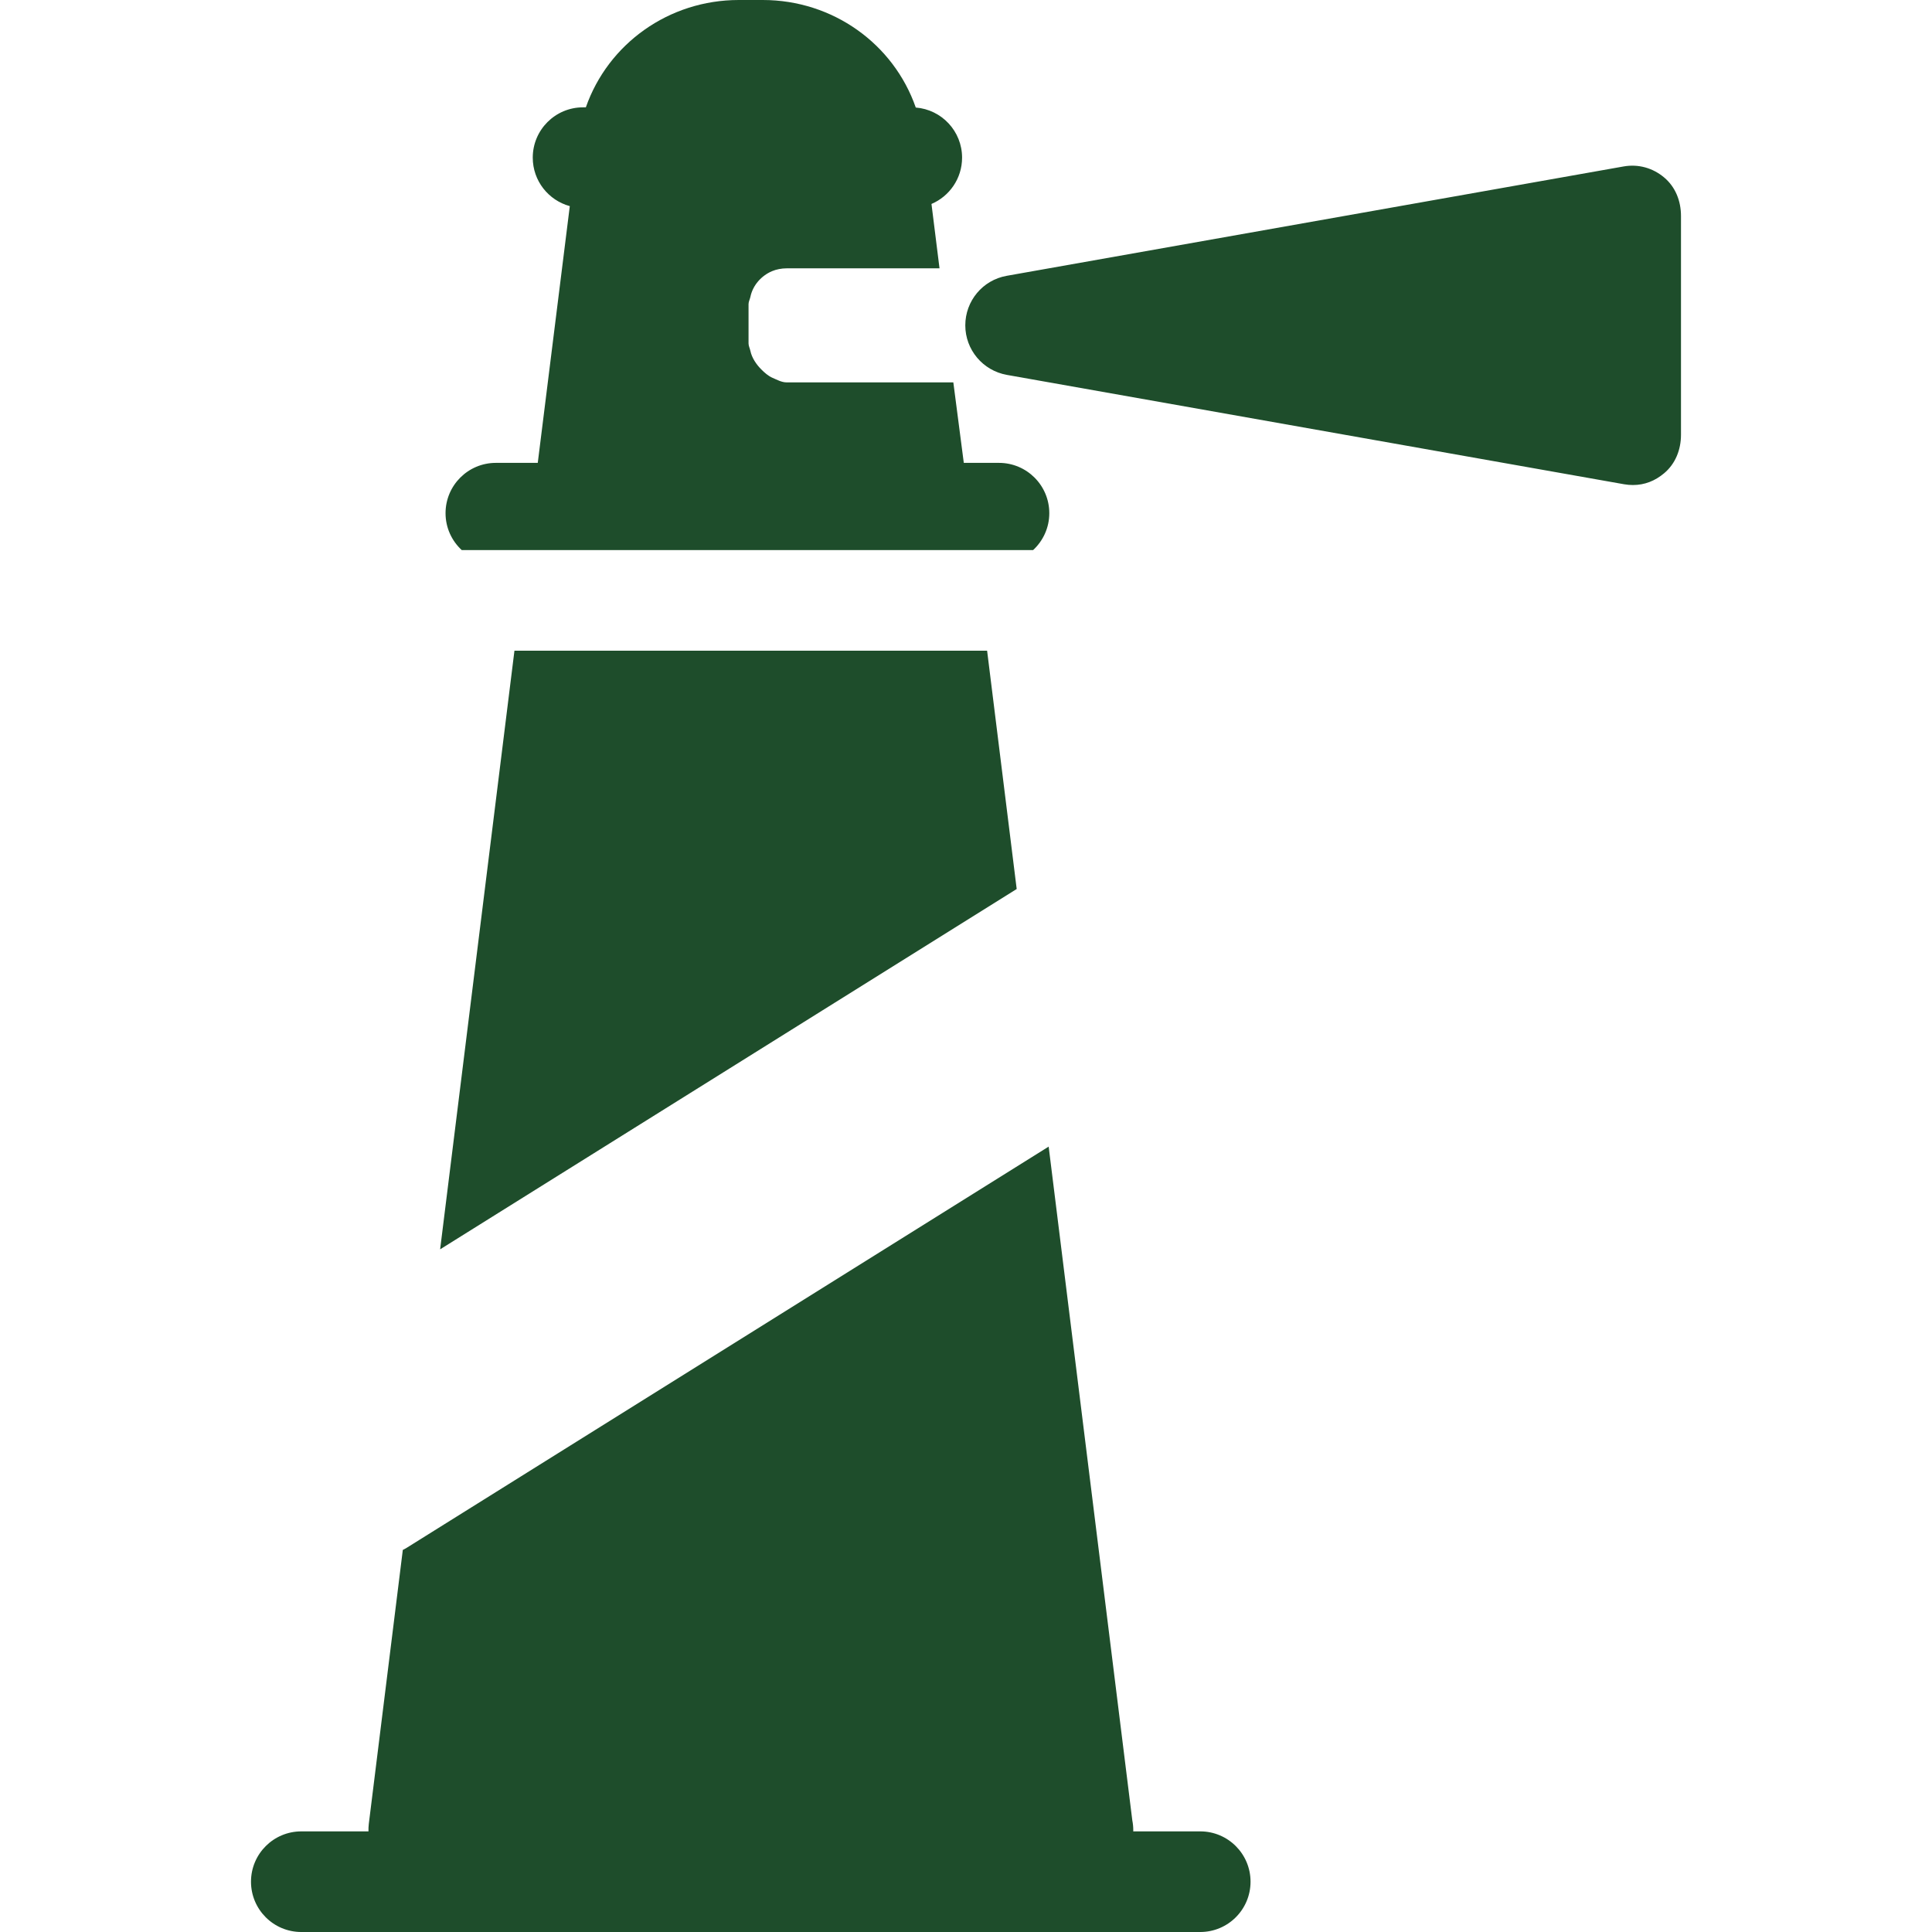
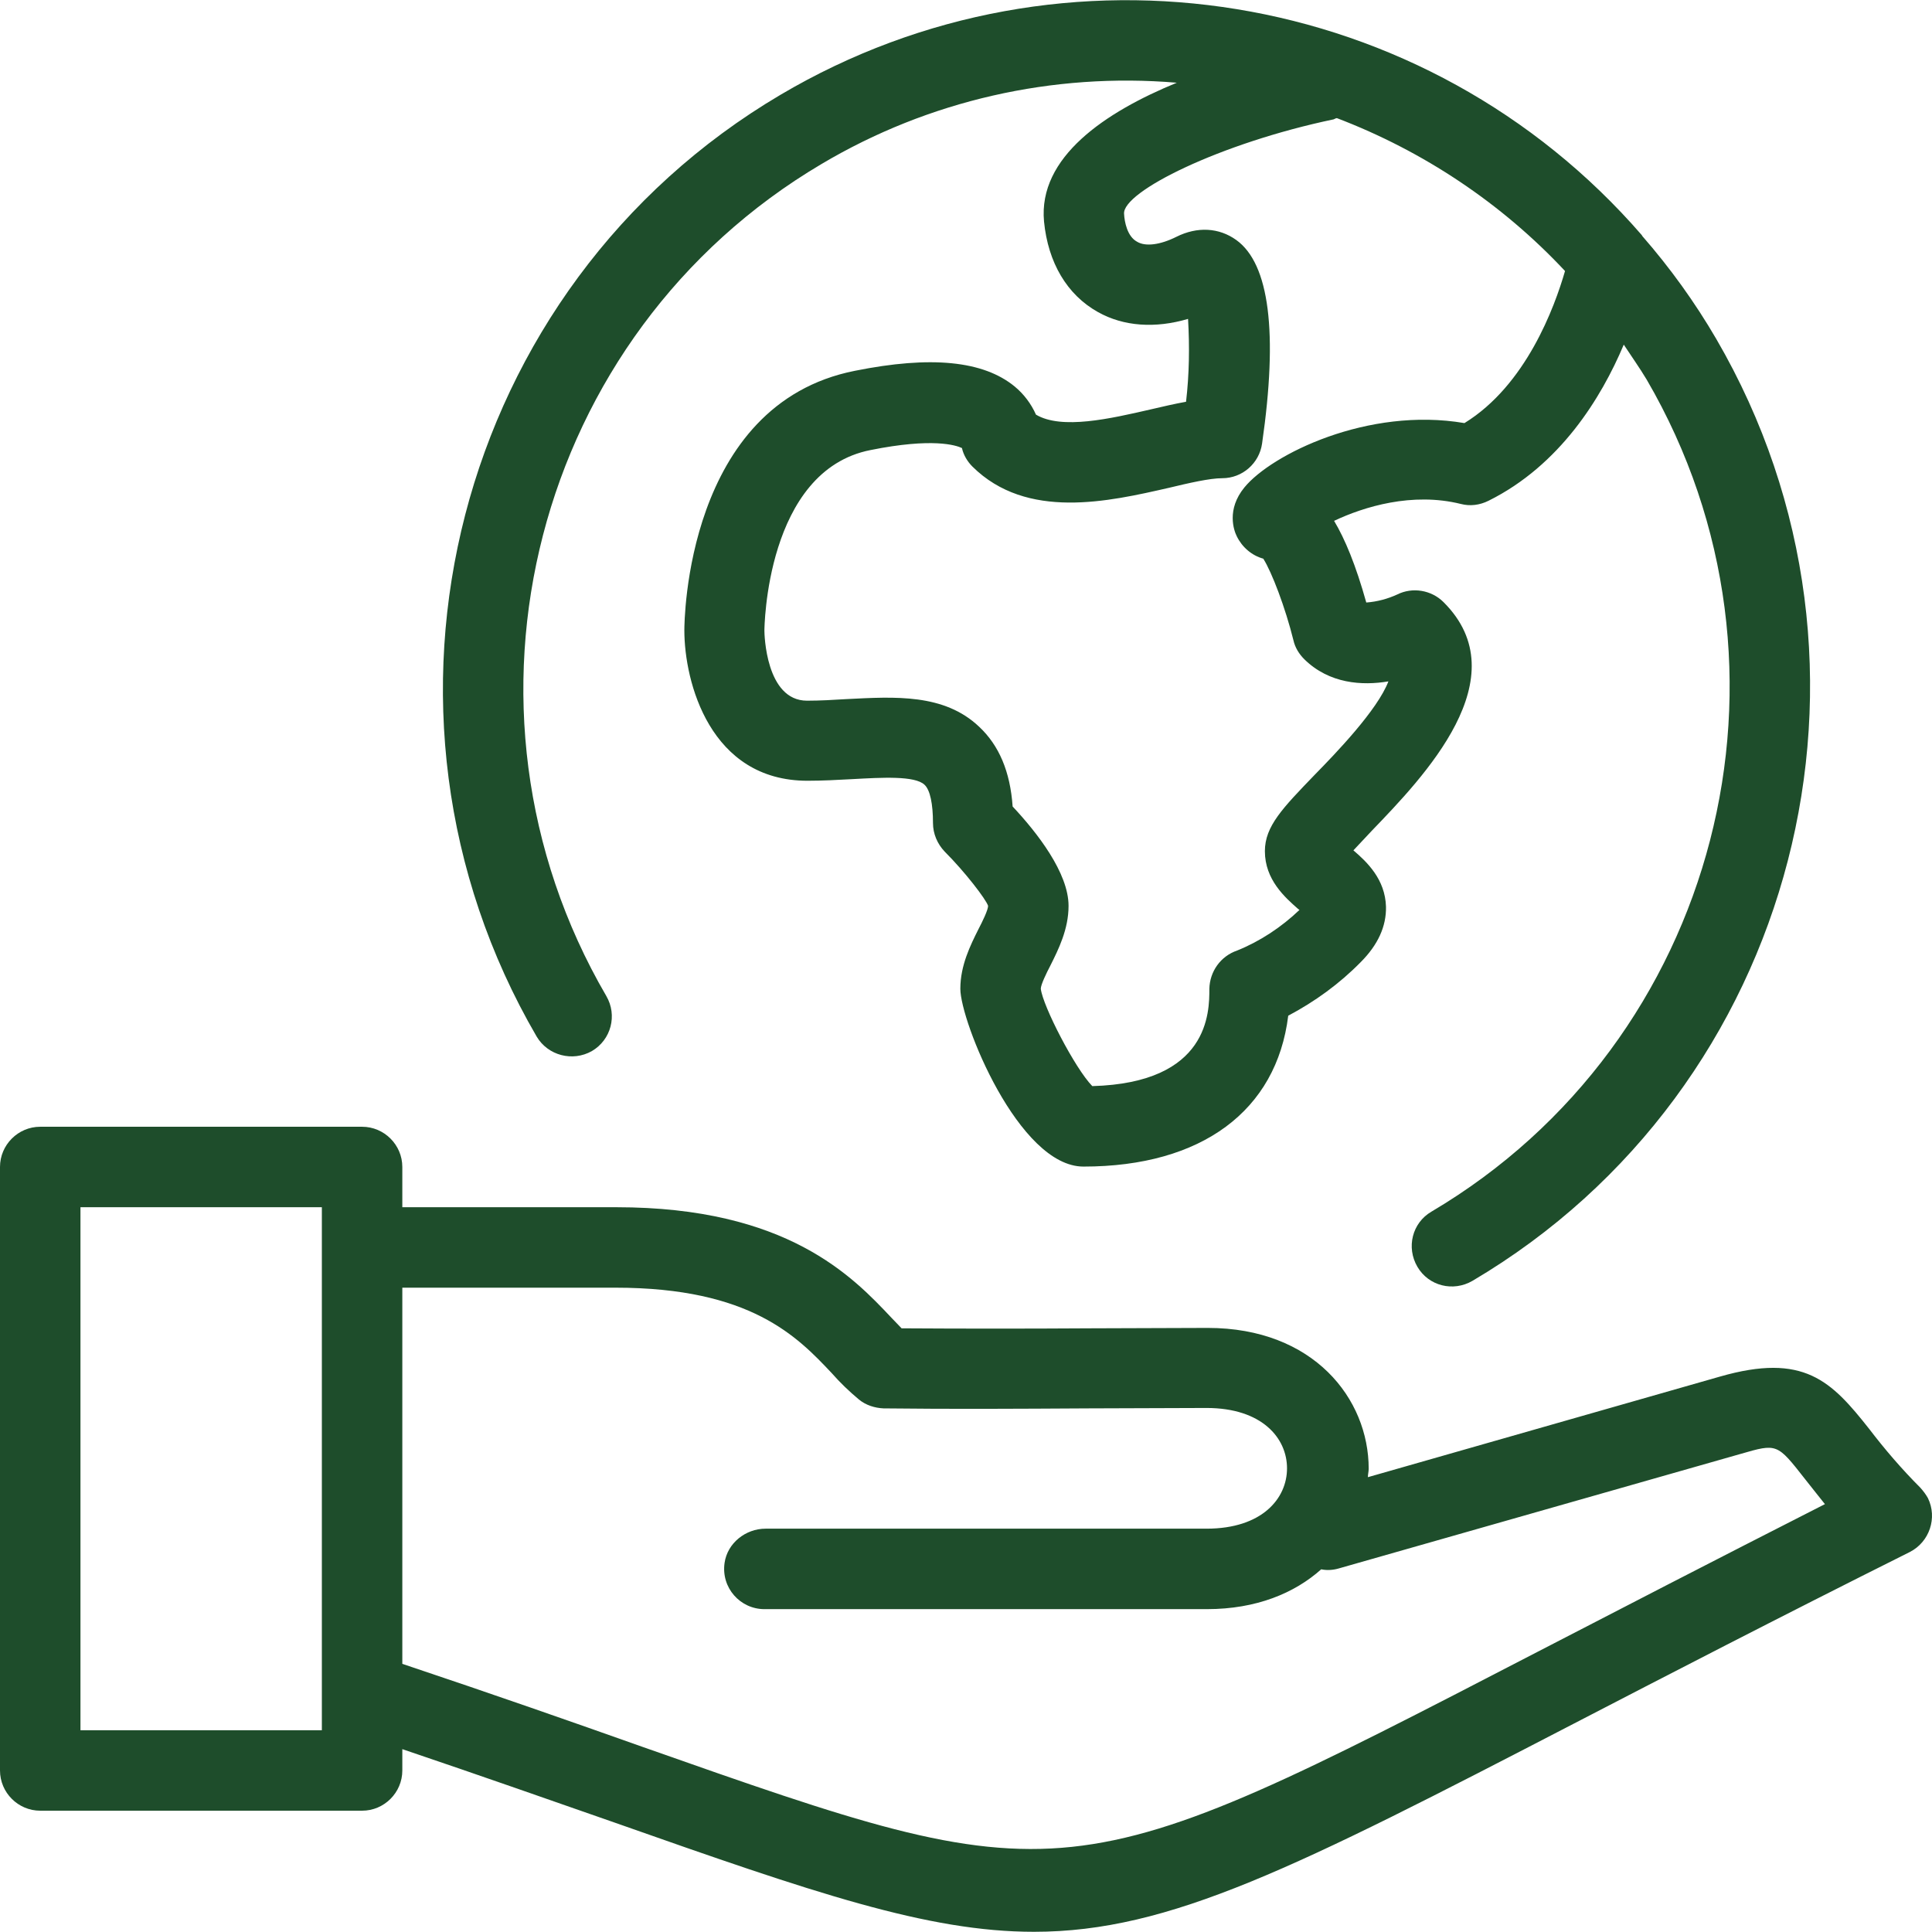
- <svg xmlns="http://www.w3.org/2000/svg" fill="#1e4d2b" height="800px" width="800px" version="1.1" id="Capa_1" viewBox="0 0 288 288" xml:space="preserve">
-   <path d="M65.609,186.235L76.687,97h70.46l4.41,35.522L65.609,186.235z M178.917,273h-9.989c0.001-0.056,0.008-0.111,0.008-0.167  c0-0.507-0.05-1.003-0.146-1.481l-12.467-100.429l-95.785,59.861c-0.16,0.1-0.328,0.175-0.492,0.261l-5.073,40.865  c-0.045,0.365-0.054,0.729-0.045,1.091H44.916c-4.143,0-7.5,3.357-7.5,7.5s3.357,7.5,7.5,7.5h134c4.143,0,7.5-3.357,7.5-7.5  S183.059,273,178.917,273z M148.917,69h-5.245l-1.56-12H117.25c-0.736,0-1.438-0.399-2.076-0.669  c-0.638-0.27-1.213-0.785-1.695-1.268c-0.724-0.724-1.407-1.717-1.62-2.759c-0.071-0.347-0.275-0.738-0.275-1.106v-0.031v-5.833l0,0  c0-0.368,0.204-0.728,0.275-1.075c0.355-1.736,1.637-3.165,3.232-3.839c0.638-0.27,1.423-0.419,2.159-0.419h22.802l-1.198-9.598  c2.682-1.143,4.562-3.802,4.562-6.902c0-3.941-3.041-7.165-6.903-7.47C133.209,6.539,124.152,0,113.705,0h-3.576  C99.692,0,90.644,6.526,87.332,16h-0.415c-4.143,0-7.5,3.357-7.5,7.5c0,3.457,2.341,6.359,5.522,7.228L80.163,69h-6.246  c-4.143,0-7.5,3.357-7.5,7.5c0,2.176,0.932,4.13,2.413,5.5h85.174c1.48-1.37,2.413-3.324,2.413-5.5  C156.417,72.357,153.059,69,148.917,69z M248.068,26.451c-1.699-1.427-3.861-2.026-6.044-1.638l-91.958,16.302  c-3.581,0.635-6.171,3.747-6.171,7.385s2.621,6.75,6.202,7.385l92.005,16.302c0.436,0.077,0.876,0.115,1.311,0.115  c1.748,0,3.293-0.611,4.653-1.753c1.7-1.425,2.516-3.529,2.516-5.747V32.198C250.583,29.98,249.769,27.876,248.068,26.451z" />
+ <svg xmlns="http://www.w3.org/2000/svg" fill="#1e4d2b" height="800px" width="800px" version="1.1" id="Layer_1" viewBox="0 0 512.229 512.229" xml:space="preserve">
+   <g>
+     <g>
+       <g>
+         <path d="M511.147,397.188c-0.533-0.96-1.173-1.813-2.027-2.773c-4.907-4.907-9.387-10.133-13.547-15.573     c-10.027-12.693-17.28-20.267-39.573-13.867l-93.333,26.667c0-0.747,0.213-1.493,0.213-2.24c0-18.56-14.613-37.333-42.667-37.333     l-31.253,0.107c-17.173,0.107-33.067,0.107-49.92,0c-0.853-0.853-1.707-1.813-2.667-2.773     c-10.347-10.987-27.733-29.333-72.96-29.333h-56.747v-10.667c0-5.867-4.8-10.667-10.667-10.667H10.667     C4.8,298.735,0,303.535,0,309.401v160c0,5.867,4.8,10.667,10.667,10.667H96c5.867,0,10.667-4.8,10.667-10.667v-5.653     c21.44,7.253,40.213,13.867,56.427,19.52c52.693,18.56,82.773,28.907,111.04,28.907c36.053,0,69.333-16.96,143.253-55.253     c23.893-12.373,53.547-27.733,88.96-45.44C511.573,408.815,513.707,402.415,511.147,397.188z M85.333,458.735h-64V320.068h64     V458.735z M407.467,438.041c-124.8,64.64-124.8,64.64-237.227,25.067c-18.027-6.4-39.04-13.76-63.573-21.973v-99.733H163.2     c35.84,0,48.213,13.013,57.28,22.613c2.24,2.56,4.693,4.907,7.253,7.04c1.813,1.493,4.16,2.24,6.507,2.347     c18.453,0.213,35.52,0.107,54.187,0l31.467-0.107c14.72,0,21.333,8,21.333,16s-6.613,16-21.333,16H202.987     c-5.333,0-10.133,3.84-10.88,9.067c-0.96,6.613,4.16,12.267,10.56,12.267H320c13.12,0,23.253-4.267,30.293-10.56     c1.493,0.32,3.093,0.213,4.587-0.213l106.667-30.4c9.6-2.773,9.6-2.773,16.96,6.613c1.493,1.92,3.307,4.16,5.333,6.72     C454.08,413.935,428.48,427.161,407.467,438.041z" />
+         <path d="M156.907,278.681c5.12-2.987,6.827-9.493,3.84-14.613c-44.693-76.693-19.093-175.573,57.067-220.587     c28.373-16.853,61.333-24.32,94.187-21.547c-18.987,7.787-36.8,19.733-35.2,36.8c1.067,10.88,6.08,19.413,14.293,24     c6.827,3.84,15.253,4.373,23.893,1.813c0.427,7.36,0.32,14.72-0.533,21.973c-2.987,0.533-6.187,1.28-9.387,2.027     c-10.667,2.453-23.573,5.44-30.4,1.387c-1.28-2.88-3.2-5.44-5.653-7.467c-8.32-6.827-22.187-8.213-42.347-4.16     c-44.8,8.853-45.227,66.453-45.227,68.8c0,13.76,6.827,39.893,32.64,39.893c3.947,0,7.893-0.213,11.84-0.427     c7.787-0.427,16.64-0.96,19.2,1.493c1.493,1.387,2.24,5.12,2.24,10.133c0,2.88,1.173,5.547,3.093,7.573     c5.44,5.44,10.987,12.693,11.52,14.4c0,1.067-1.493,4.16-2.56,6.187c-2.133,4.267-4.8,9.6-4.8,15.787     c0,8.64,15.467,47.147,32.64,47.147c31.36,0,51.2-14.827,54.293-40c7.04-3.733,13.547-8.427,19.2-14.187     c4.587-4.587,6.827-9.493,6.72-14.72c-0.213-7.253-5.013-11.84-8.64-14.933c1.6-1.707,3.413-3.627,4.907-5.227     c13.653-14.187,39.147-40.533,18.987-60.587c-3.2-3.2-8.213-4.053-12.267-2.027c-2.56,1.173-5.333,1.92-8.213,2.133     c-2.773-9.92-5.653-16.853-8.533-21.653c7.893-3.733,20.693-7.68,33.6-4.48c2.453,0.64,5.013,0.32,7.36-0.853     c18.88-9.387,29.867-27.2,35.84-41.387c2.027,3.093,4.16,6.08,6.08,9.28c44.693,76.693,19.093,175.573-57.067,220.587     c-5.12,2.987-6.72,9.493-3.733,14.613c2.987,5.12,9.493,6.72,14.613,3.733c86.187-50.88,115.2-162.88,64.64-249.707     c-5.653-9.707-12.267-18.88-19.627-27.307l-0.107-0.213c-57.067-65.813-153.28-81.6-228.373-37.227     c-86.187,50.88-115.2,162.88-64.64,249.707C145.28,279.855,151.787,281.561,156.907,278.681z M354.453,31.321     c22.933,8.747,43.733,22.613,60.48,40.533c-2.773,9.6-10.347,30.293-26.667,40.32c-25.6-4.373-51.2,8.32-58.347,17.067     c-4.8,5.867-2.773,11.413-2.027,12.907c1.387,2.88,3.947,5.12,7.04,5.973c2.24,3.52,5.867,13.013,8,21.653     c0.427,1.92,1.493,3.627,2.88,5.013c6.613,6.507,15.36,7.04,22.293,5.867c-2.88,7.573-13.973,19.093-19.52,24.747     c-8.533,8.853-13.227,13.653-13.227,20.267c0,7.573,5.333,12.267,8.853,15.36l0.32,0.213c-4.8,4.587-10.453,8.32-16.533,10.773     c-4.373,1.493-7.253,5.547-7.36,10.133c0,6.187,0,24.96-31.04,25.813c-4.587-4.693-13.12-21.227-13.653-25.813     c0-1.067,1.493-4.16,2.56-6.187c2.133-4.267,4.8-9.6,4.8-15.787c0-8.747-8.32-19.413-14.827-26.347     c-0.64-9.28-3.627-16.213-8.853-21.12c-9.28-8.853-22.4-8-35.093-7.36c-3.52,0.213-7.04,0.427-10.56,0.427     c-10.987,0-11.307-17.813-11.307-18.56c0-0.427,0.32-42.453,28.16-47.893c16.427-3.307,22.613-1.28,24.213-0.533     c0.427,1.92,1.493,3.627,2.773,4.907c14.4,14.293,36.16,9.28,52.053,5.653c5.333-1.28,10.88-2.56,14.187-2.56     c5.333,0,9.813-3.947,10.56-9.173c4.267-29.547,1.92-47.68-6.827-53.973c-4.587-3.307-10.347-3.627-15.893-0.853     c-4.267,2.133-8.213,2.667-10.453,1.28c-2.56-1.387-3.307-5.227-3.413-7.36c-0.533-5.867,25.493-18.773,55.573-25.067     C353.92,31.535,354.133,31.321,354.453,31.321z" />
+       </g>
+     </g>
+   </g>
</svg>
